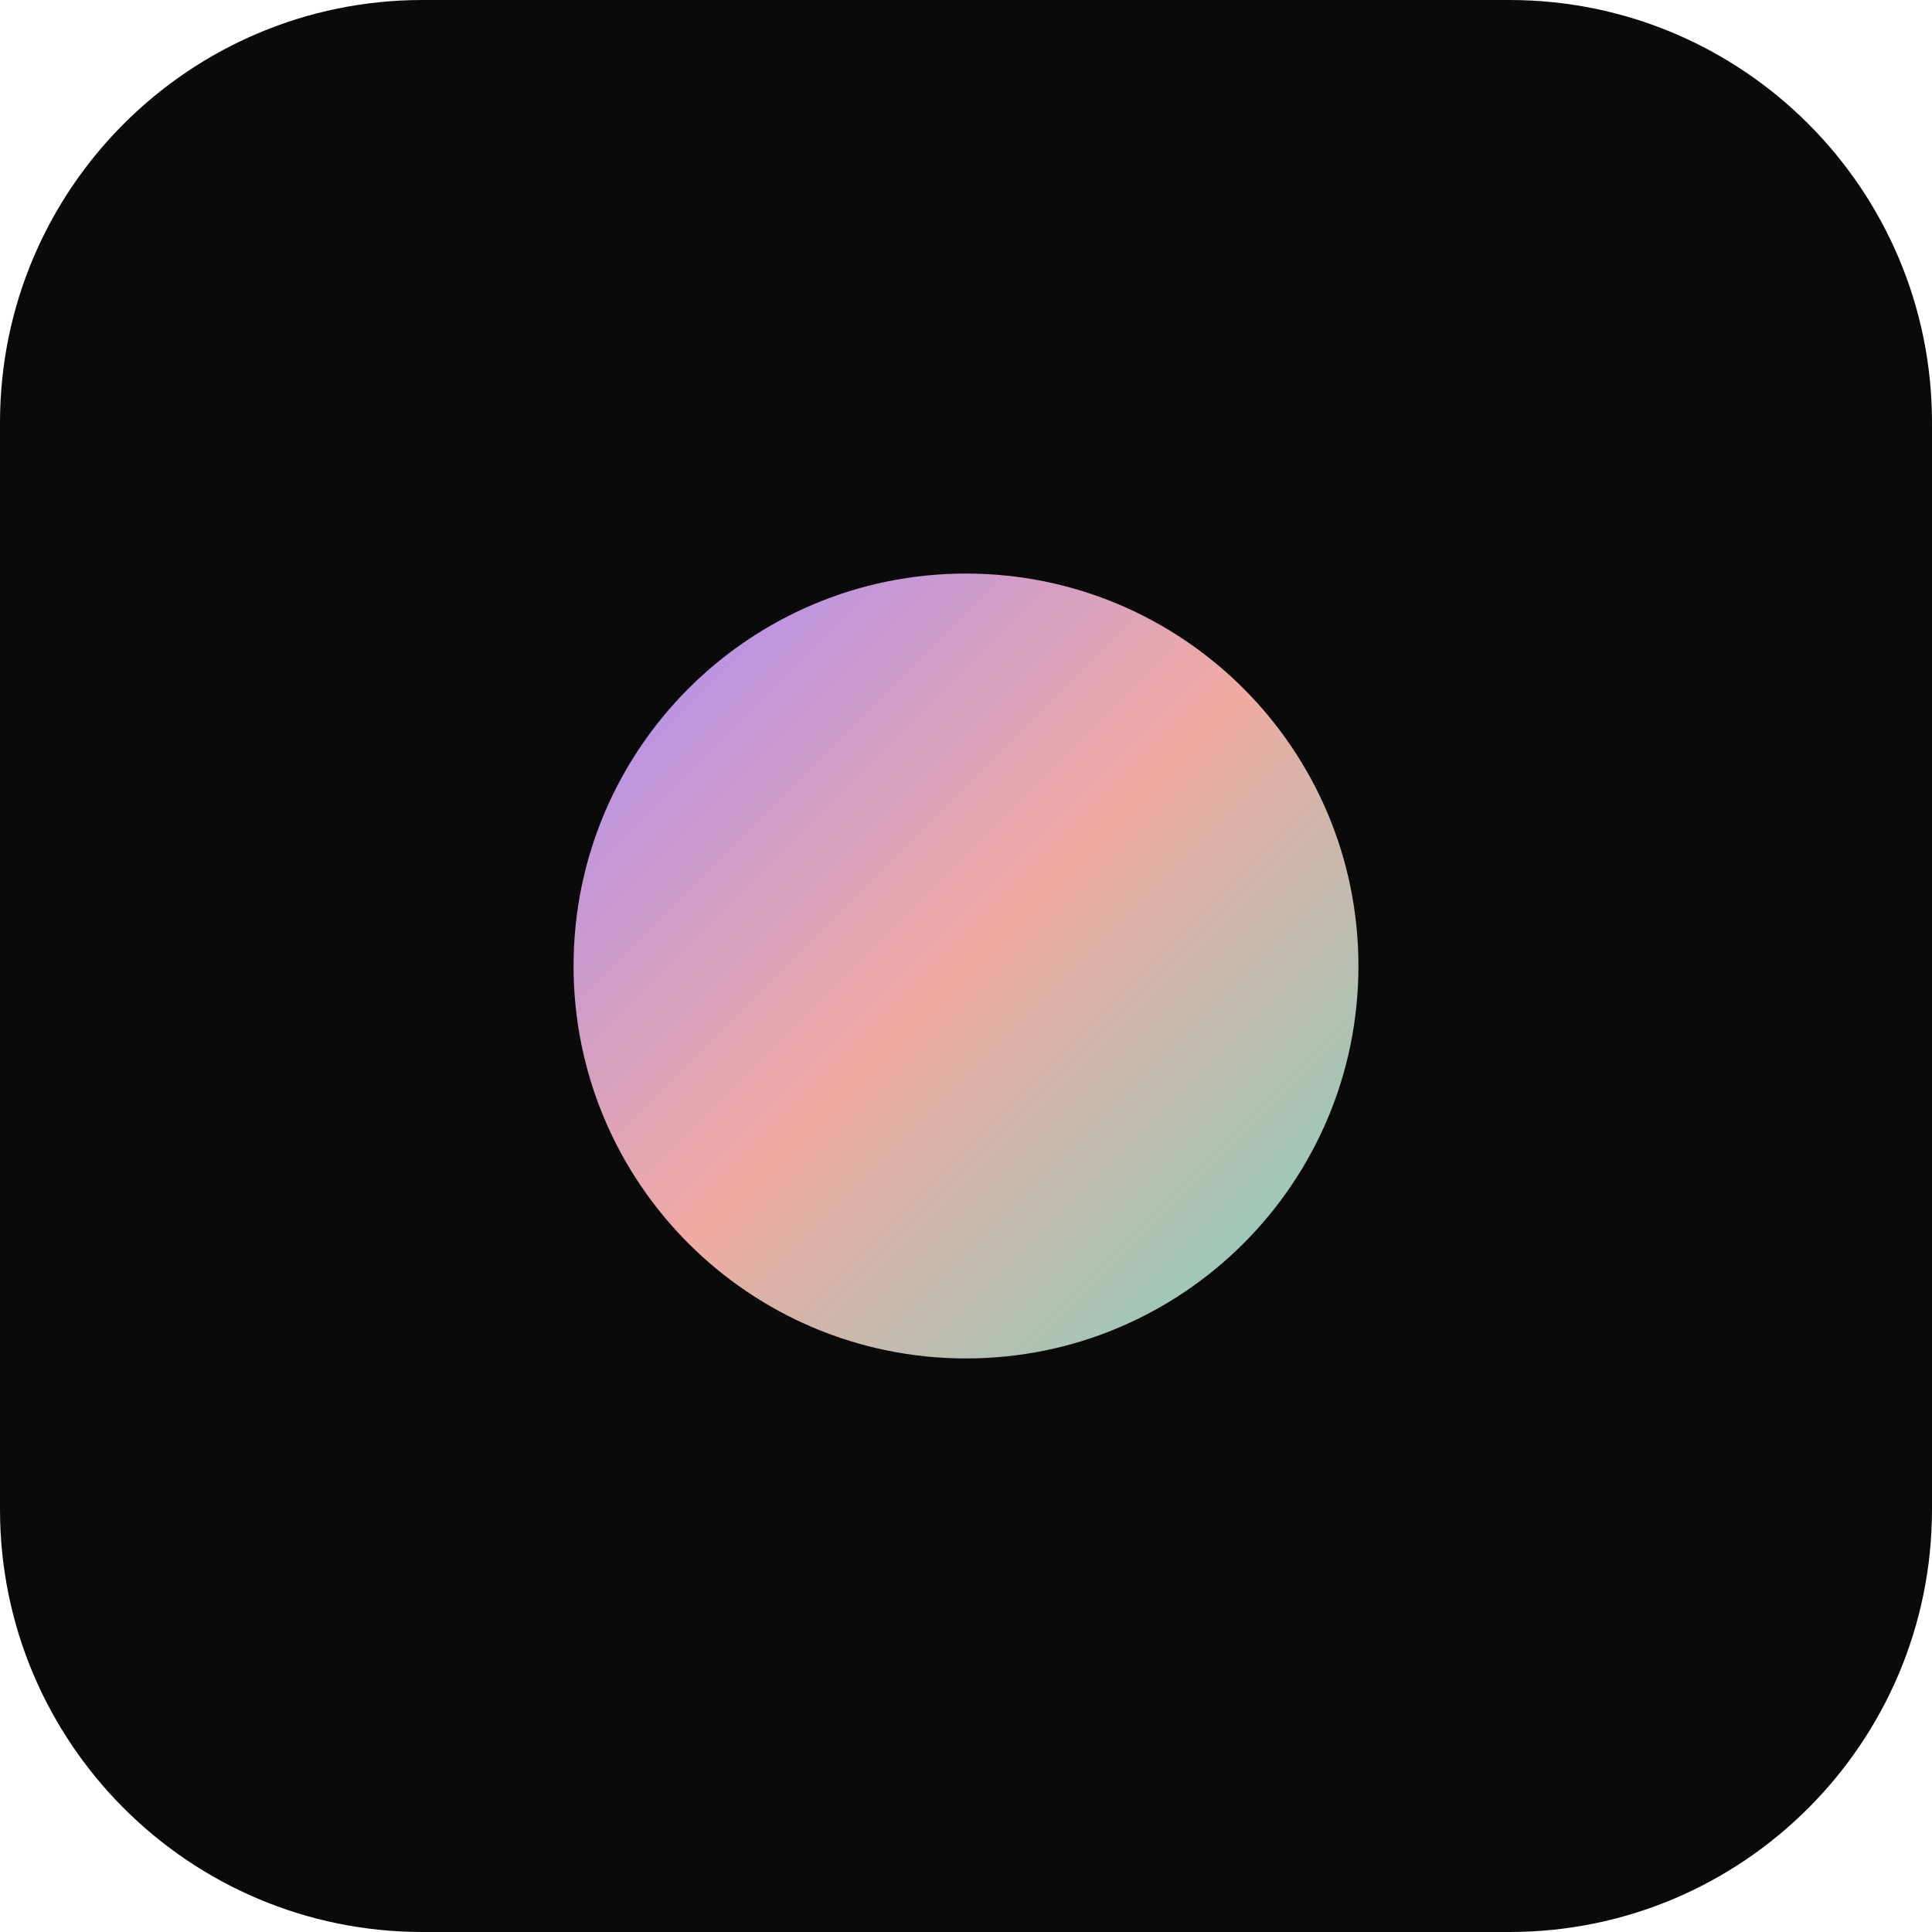
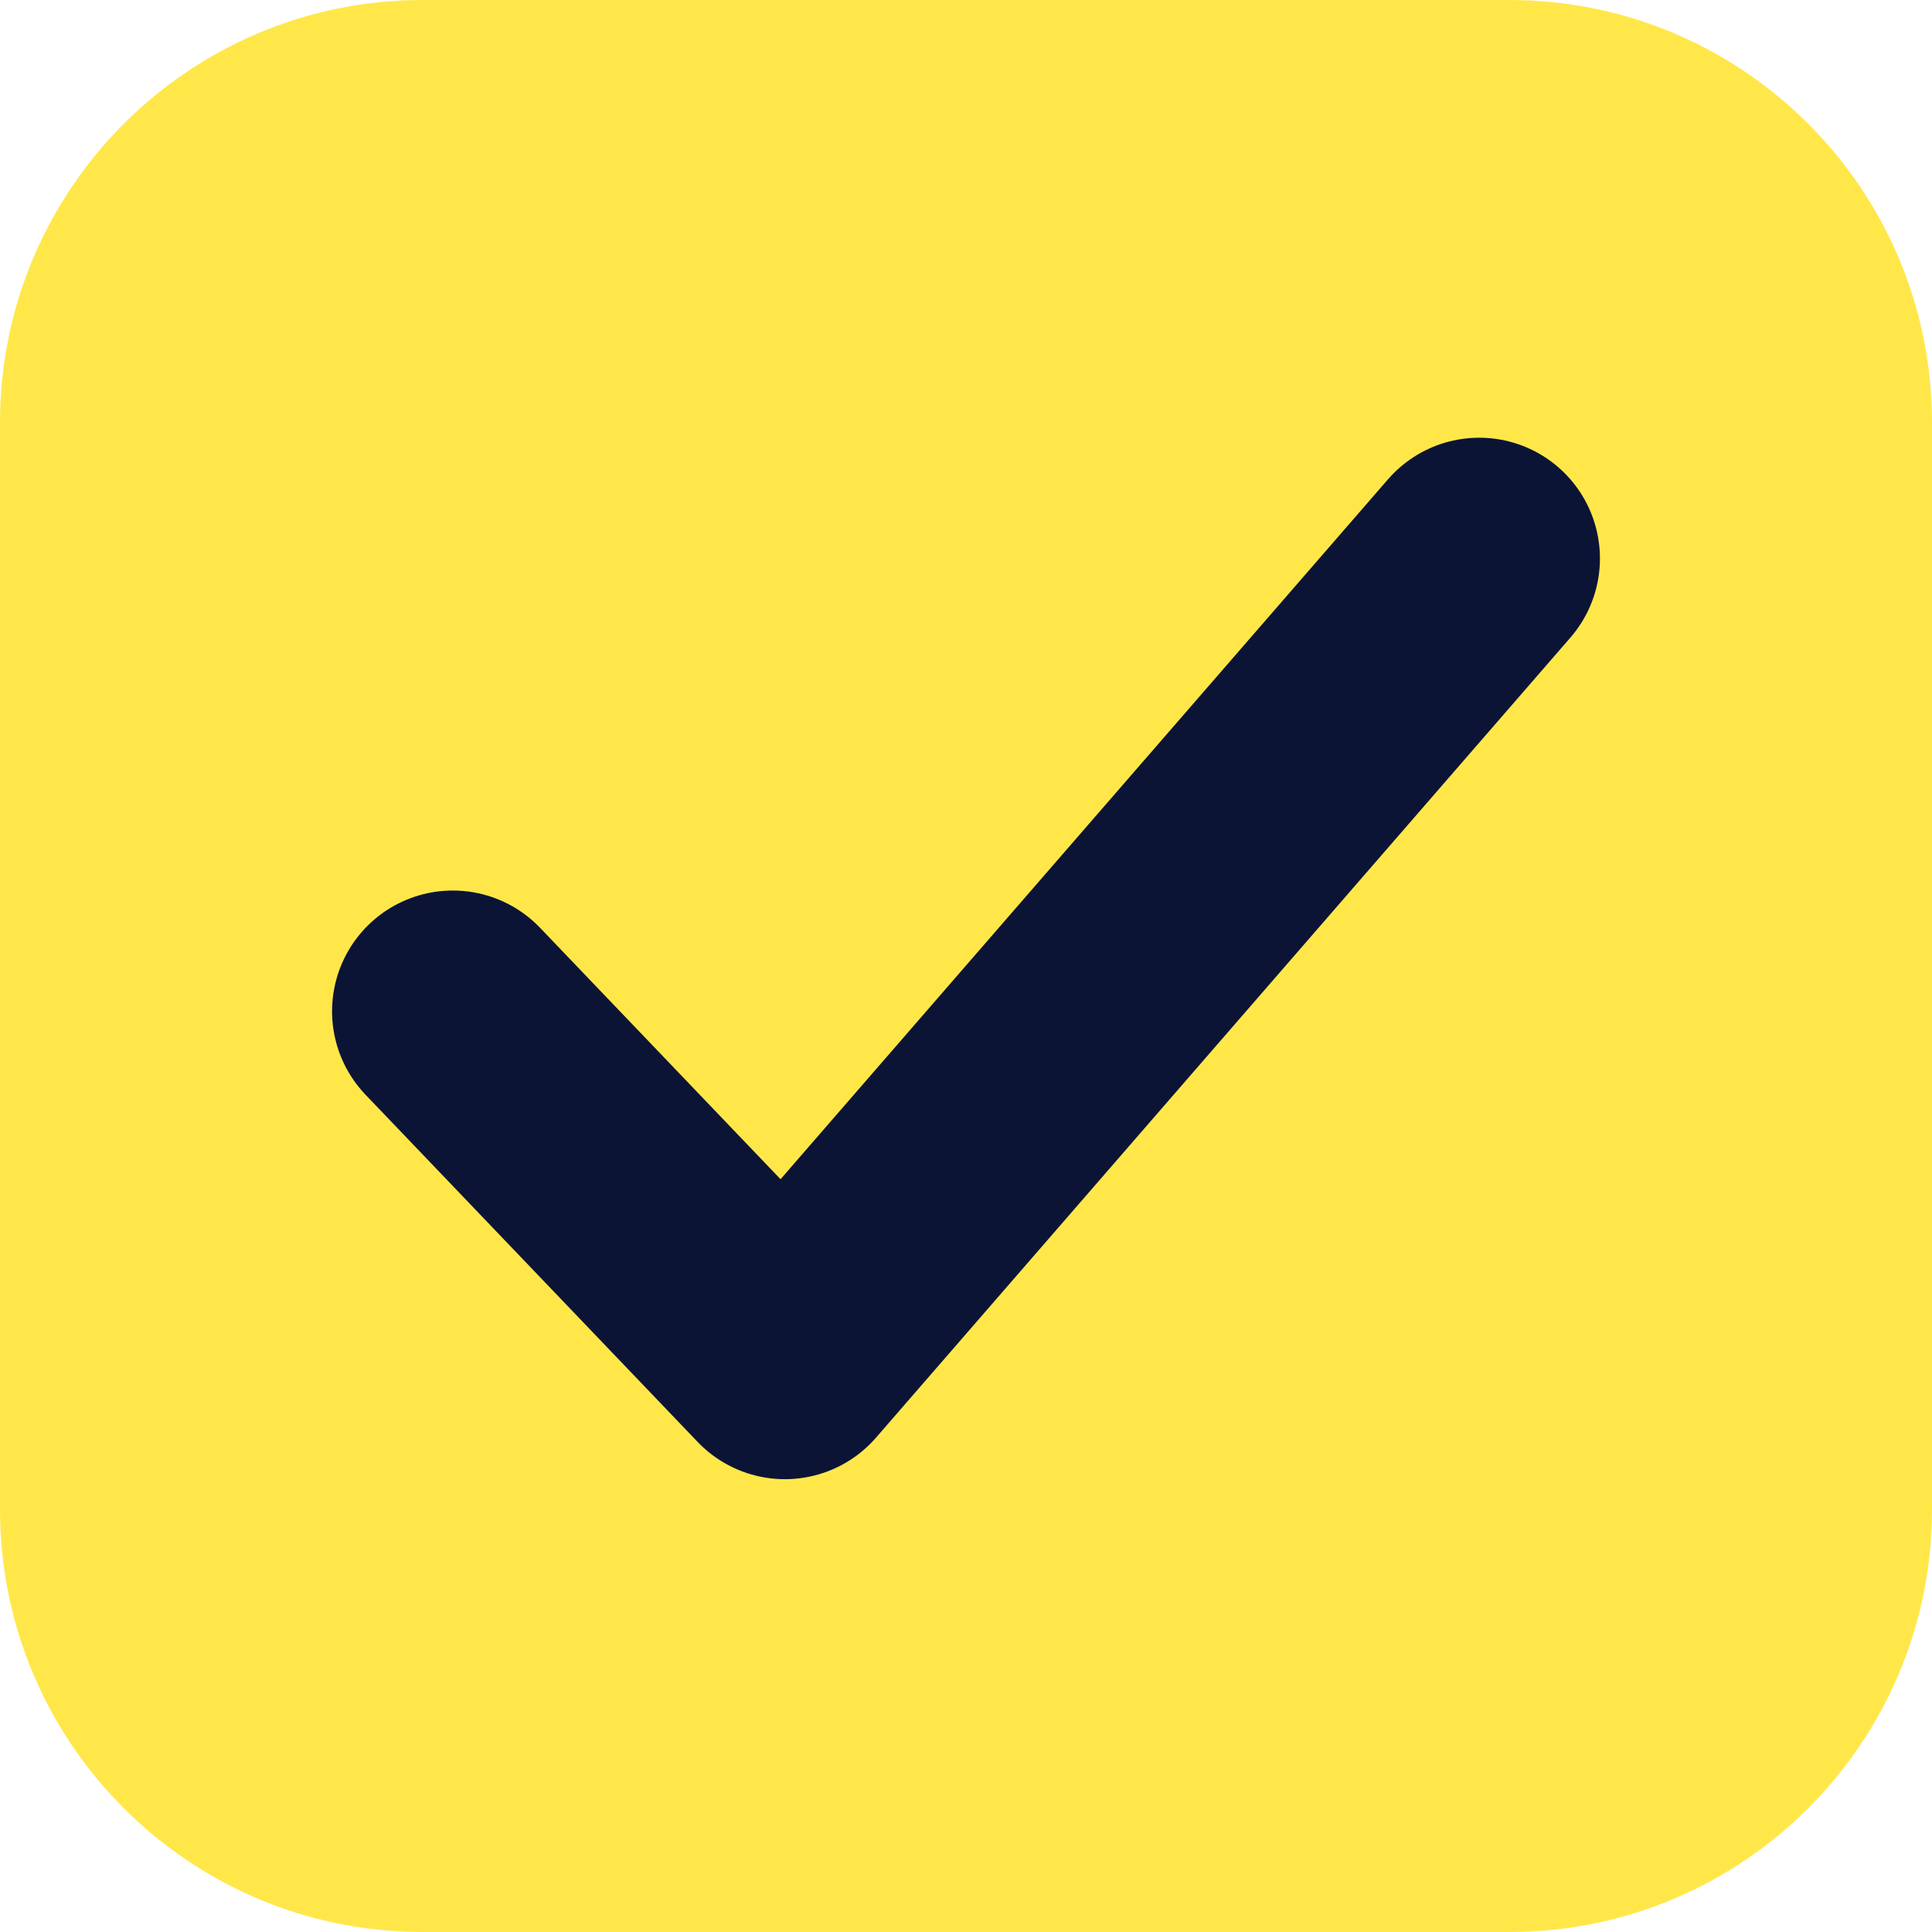
<svg xmlns="http://www.w3.org/2000/svg" viewBox="0 0 64 64">
-   <defs>
-     <linearGradient id="g" x1="0%" y1="0%" x2="100%" y2="100%">
-       <stop offset="0%" stop-color="#A78BFA" />
-       <stop offset="50%" stop-color="#F0ABA1" />
-       <stop offset="100%" stop-color="#7DD3C0" />
-     </linearGradient>
-   </defs>
-   <rect width="64" height="64" rx="14" fill="#0A0A0B" />
-   <circle cx="32" cy="32" r="13" fill="url(#g)" />
+   <rect width="64" height="64" rx="14" fill="#FFE74A" />
+   <path d="M15 33.5l11 11.5 23-26.5" fill="none" stroke="#0C1436" stroke-width="8" stroke-linecap="round" stroke-linejoin="round" />
</svg>
